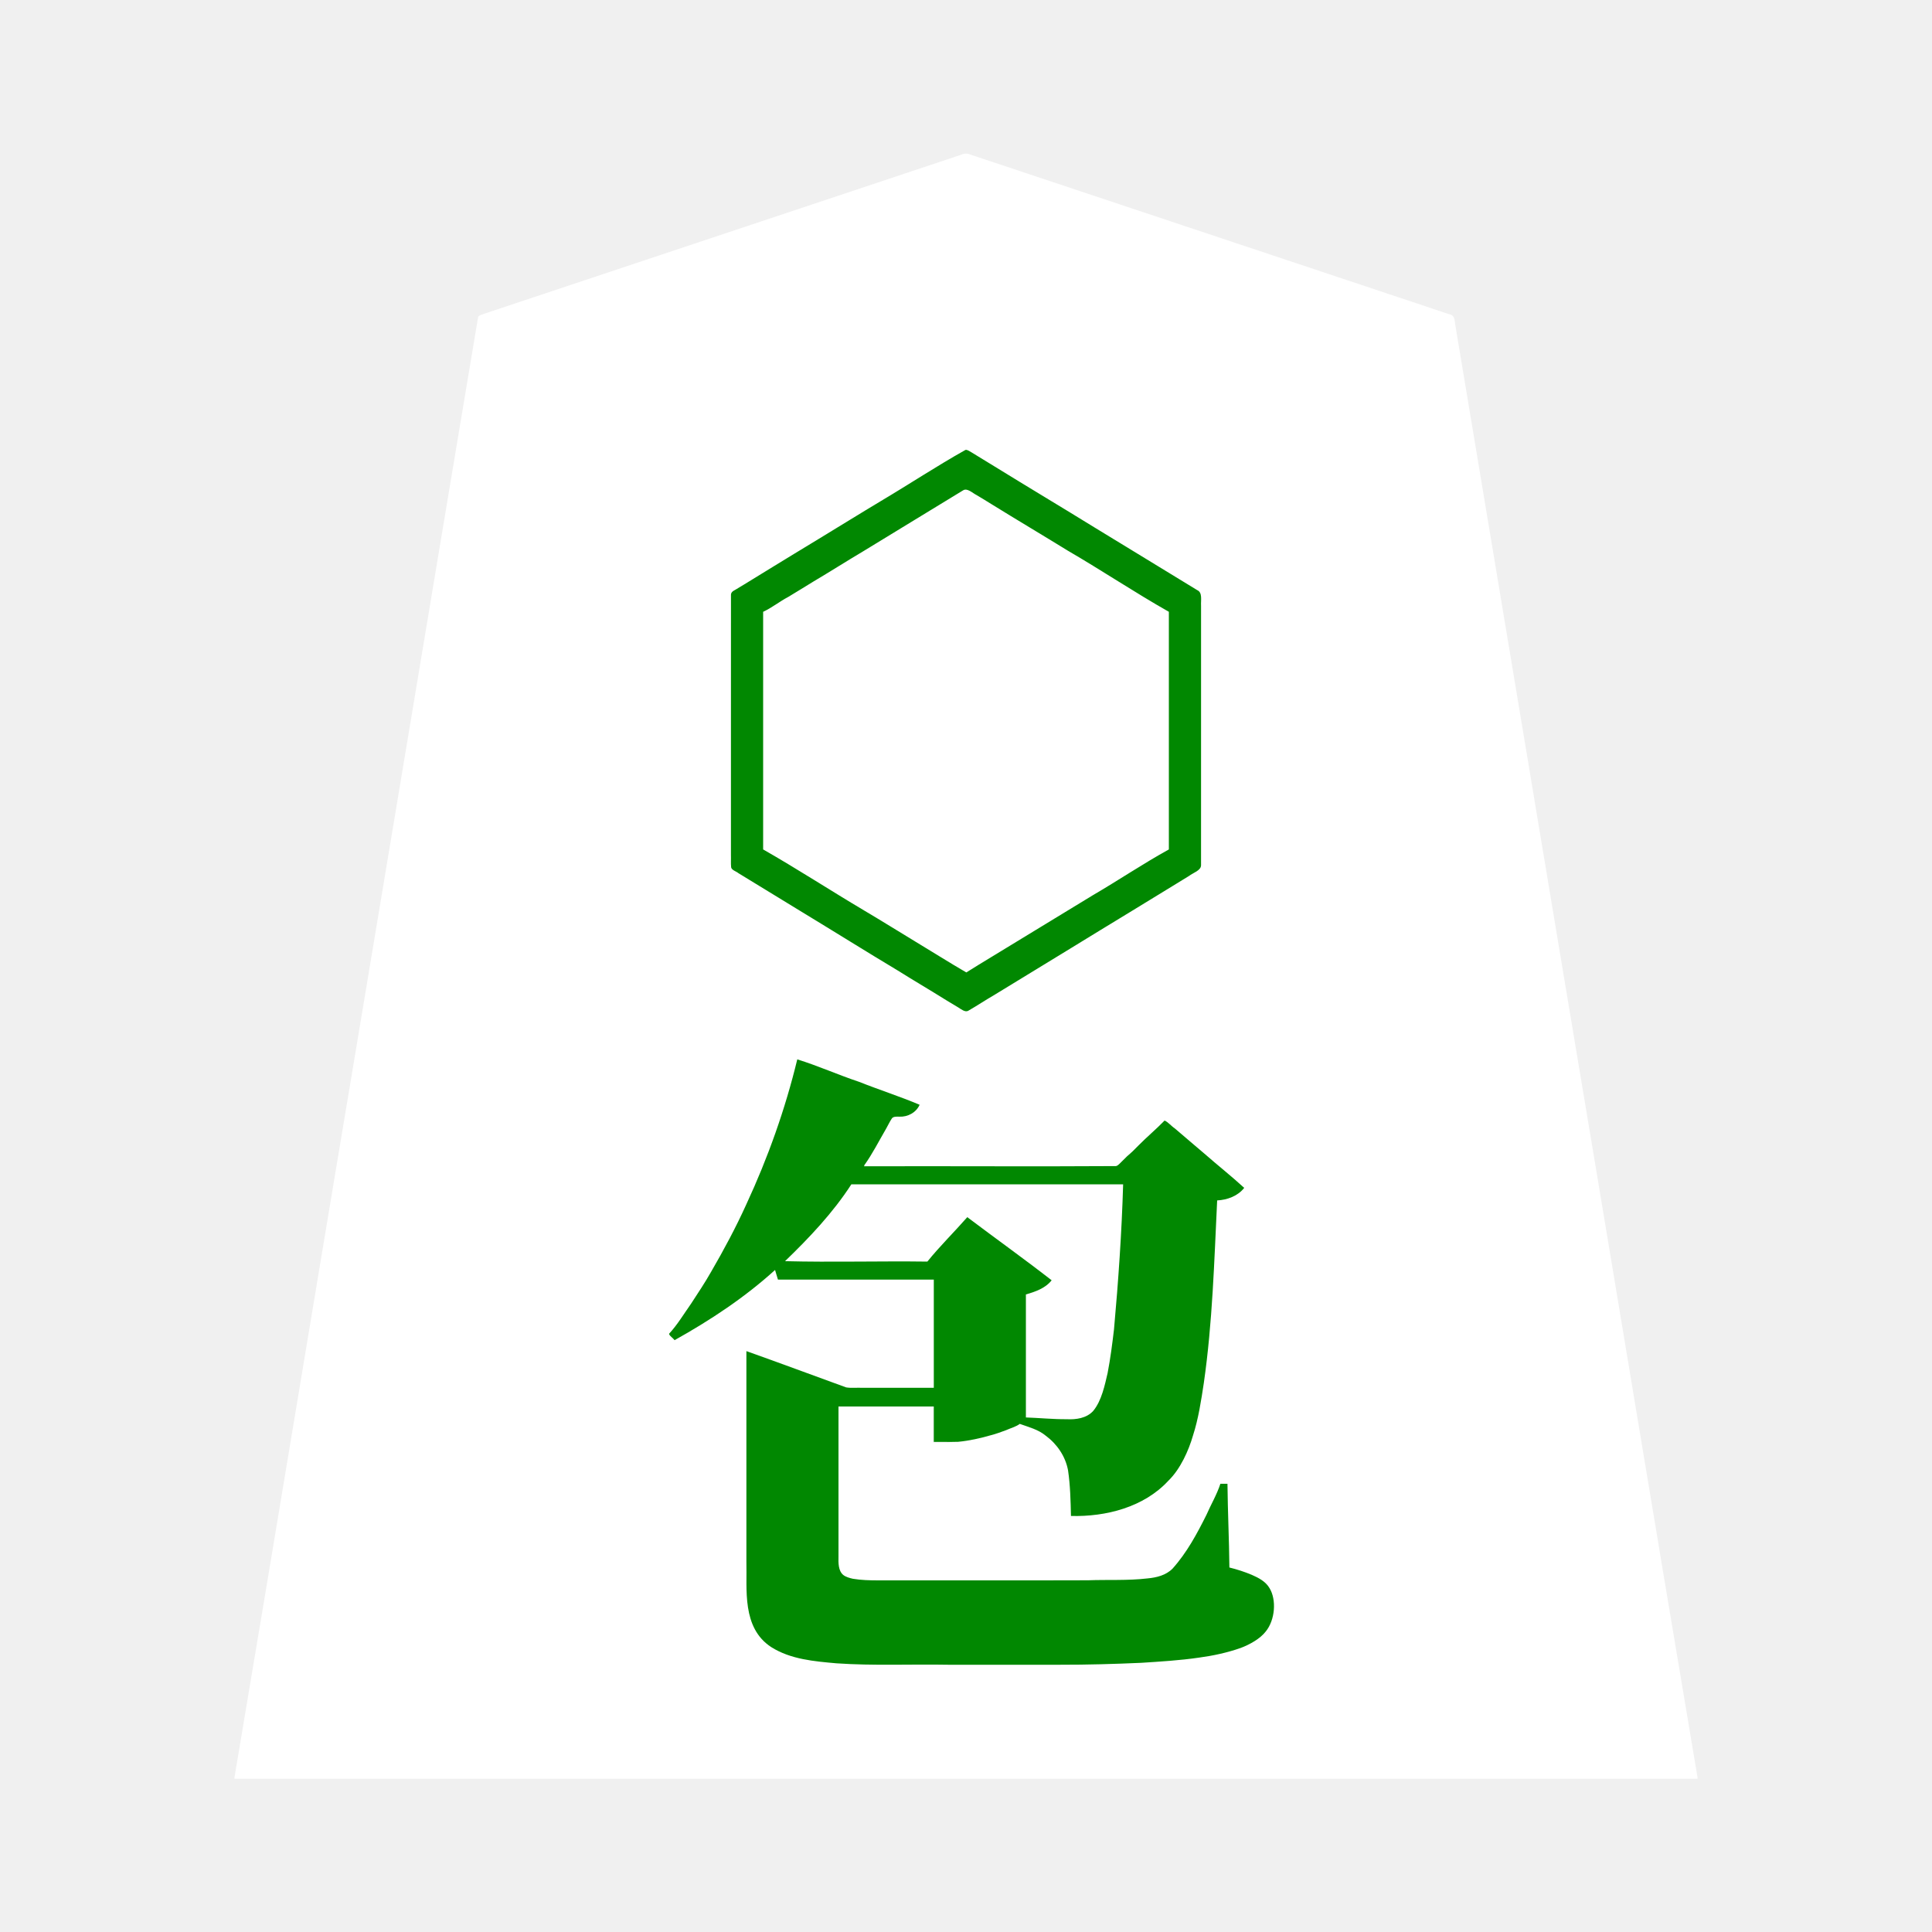
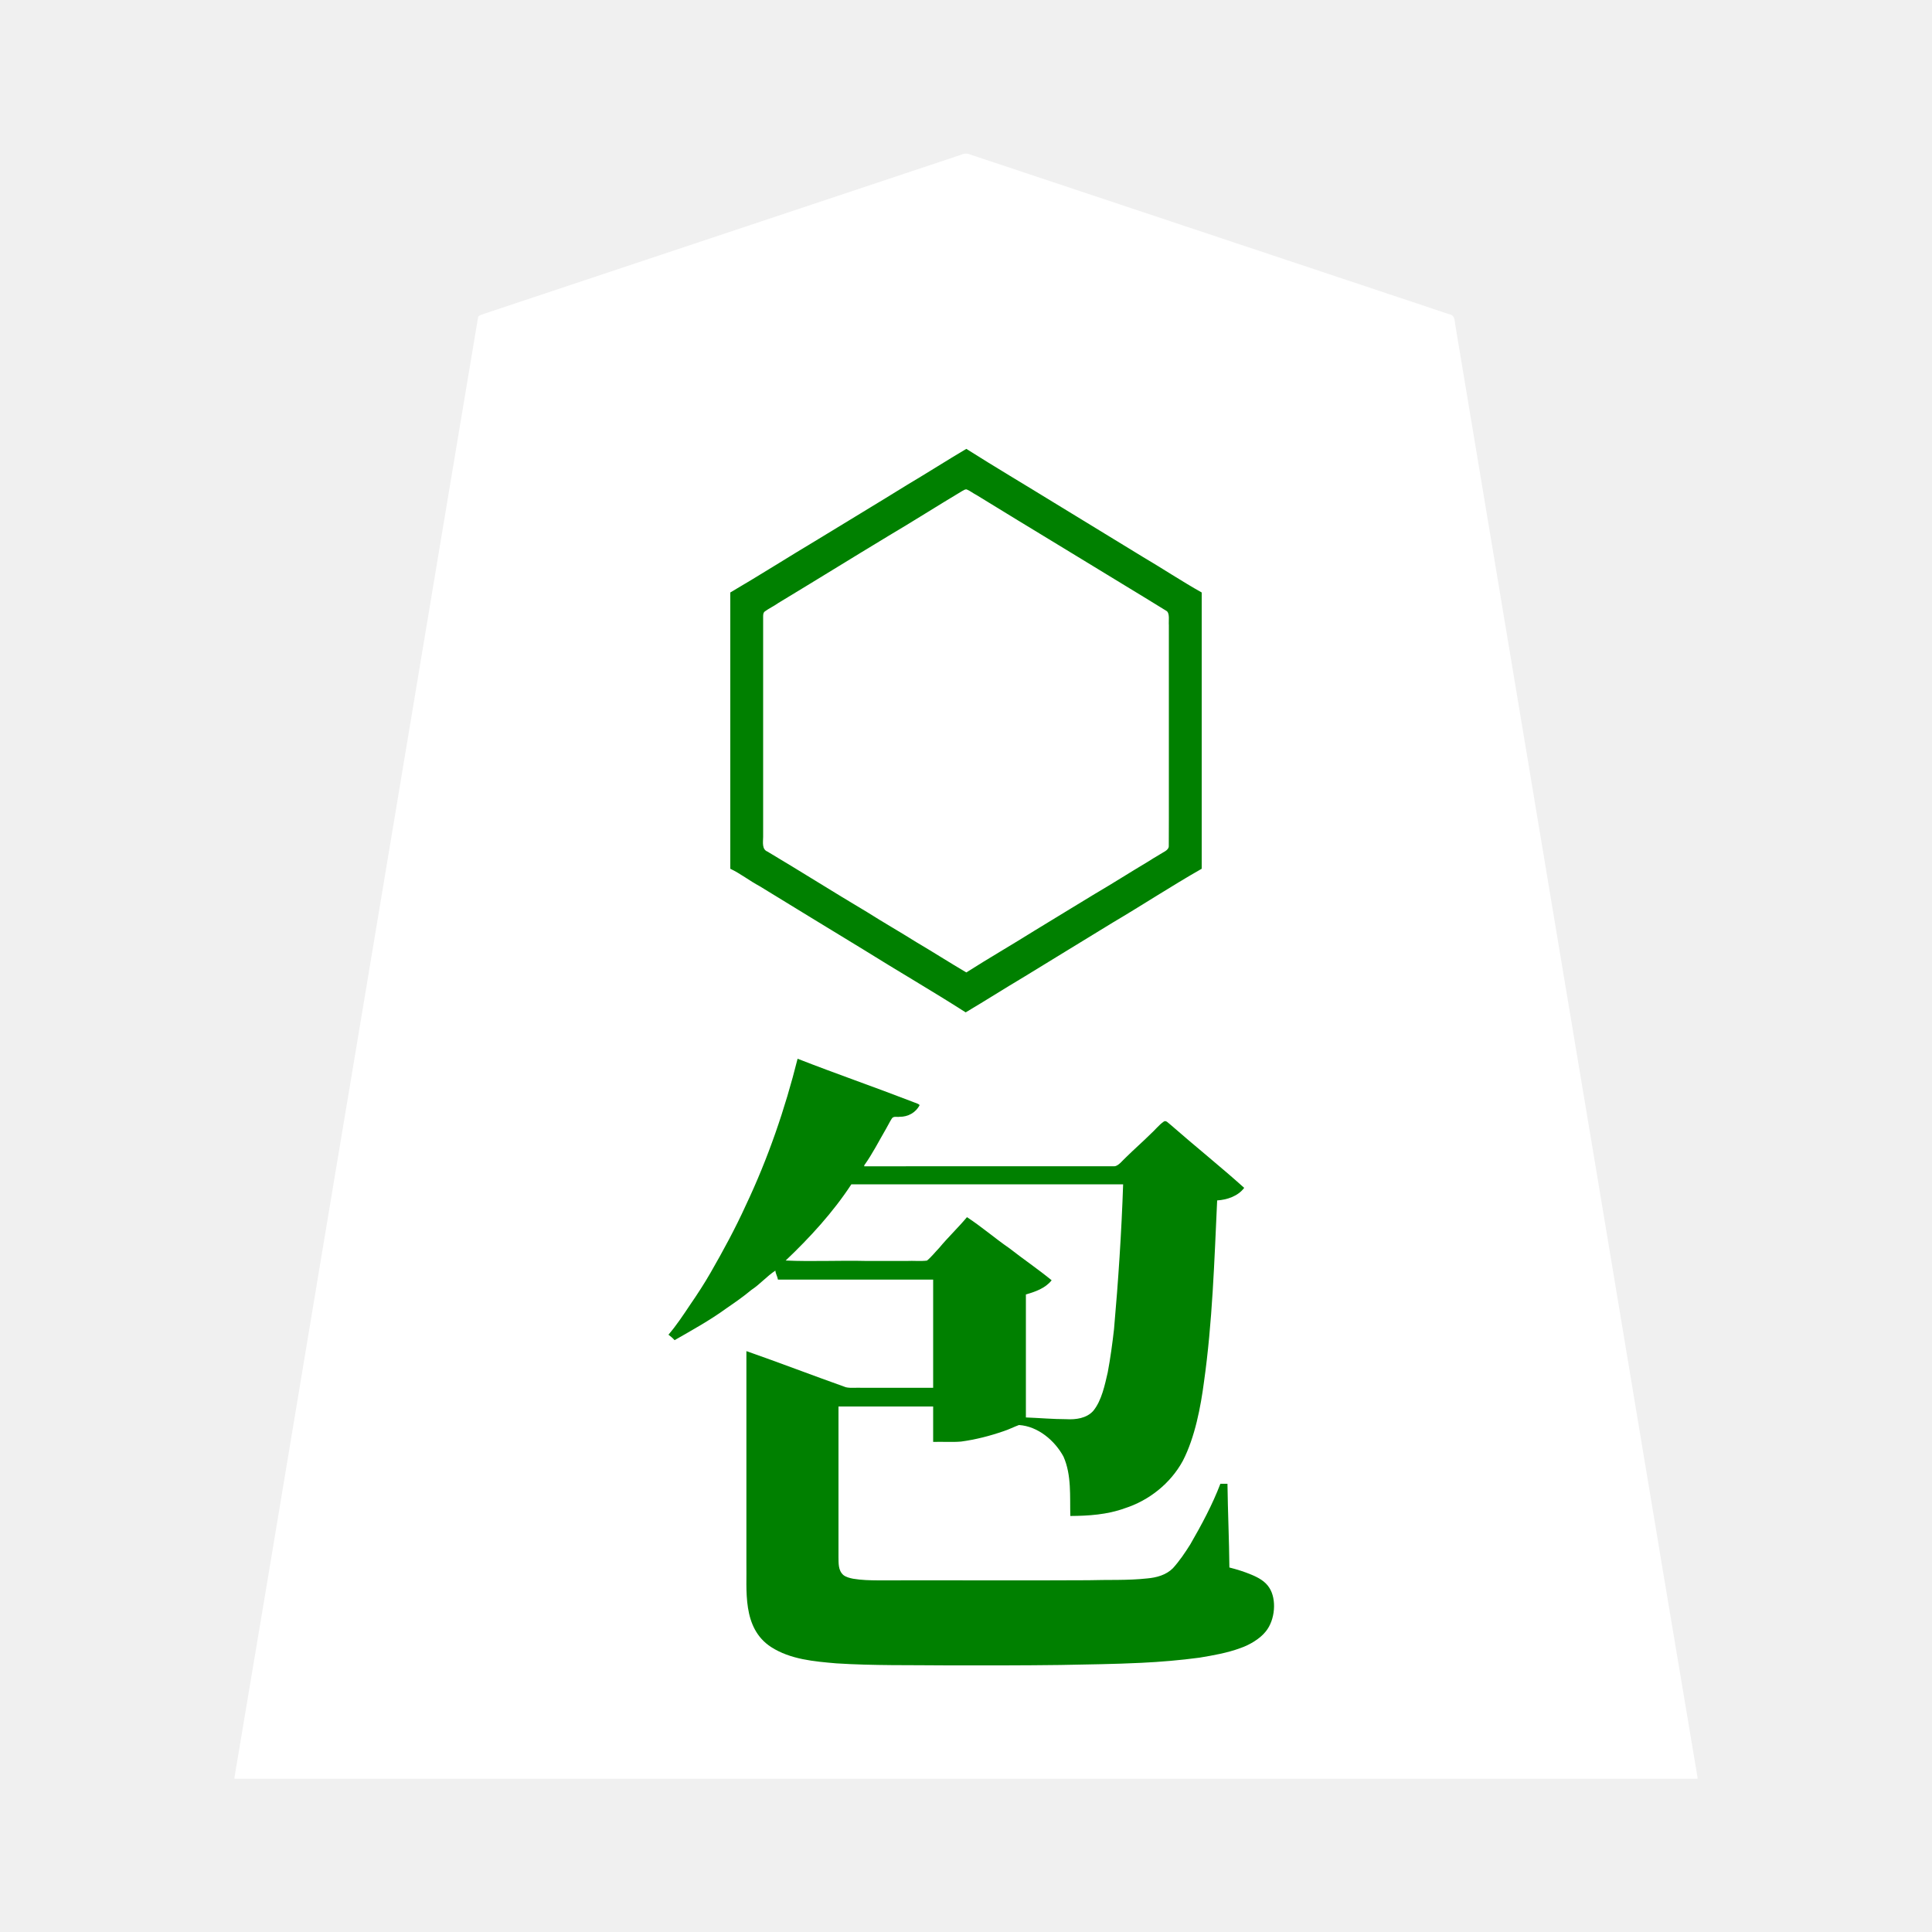
<svg xmlns="http://www.w3.org/2000/svg" width="3000" height="3000">
-   <path d="M364 2760.5v1.5h2272v-1.5c-68.931-409.09-136.257-818.54-204.874-1227.691-51.076-306.848-102.33-613.661-153.4-920.497-4.868-28.824-9.564-57.688-14.431-86.508-1.116-7.008-2.365-13.985-3.488-20.978-1.2-6.774-.246-15.245-9.425-16.859-109.868-36.632-219.702-73.24-329.563-109.867-95.996-32.013-192.02-63.992-288-96-41.993-13.978-83.98-28.011-125.966-41.994-5.663-2.605-10.407-1.693-15.513.621-156.173 52.06-312.354 104.114-468.521 156.173-58.68 19.531-117.334 39.097-175.992 58.657-25.668 8.506-51.298 17.139-76.962 25.643-6.176 2.075-12.369 4.11-18.537 6.195-3.02 1.124-6.483 1.813-8.8 4.255-62.934 375.423-125.132 751.075-187.889 1126.544C490.857 1998.664 428.048 2380.37 364 2760.5m677-689c.862 2.738 4.457 4.791 6.336 7.5 28.087-14.603 55.242-31.398 81.125-49.649 13.574-8.68 26.058-18.877 38.866-28.59 6.477-4.976 12.931-9.938 18.905-15.515 3.038-2.61 6.145-5.118 9.079-7.842 2.88-2.254 6.58-6.08 9.689-6.404.381 5.22 2.947 9.96 4 15h242v170h-109.8c-8.765-.28-17.582.374-26.32-.284-51.981-17.26-102.862-38.63-154.88-55.716v324.6c1.218 41.869-7.398 101.859 38.334 131.846 29.837 19.066 66.193 22.194 100.464 25.249 57.322 4.09 114.907 1.288 172.314 2.305h173.193c42.089.06 84.17-1.053 126.198-2.965 29.969-1.907 60.015-3.733 89.76-8.015 21.721-2.929 43.334-7.42 64.048-14.646 14.066-5.129 30.073-14.009 39.068-24.607 15.267-17.517 18.368-48.77 6.9-66.772-6.095-10.45-17.05-16.003-27.62-20.633-11.22-4.71-22.85-8.442-34.659-11.362-.453-43.359-2.547-86.65-3-130h-9c-5.166 16.221-15.512 33.967-21.664 48.307-14.776 29.492-30.62 59.14-52.928 83.738-10.63 10.434-25.493 13.715-39.758 15.06-30.593 3.332-61.524 1.676-92.236 2.766-109.03.367-218.046-.067-327.07.129-13.388-.084-26.868-.307-40.073-2.713-4.877-1.187-10.9-2.94-14.347-6.186-7.829-7.626-7.078-19.261-6.924-29.262V2183c49.607.76 99.478-.926 149 .5-1.843 3.506-.461 9.166-1 13.655V2240c8.576-.581 17.542.748 26-.5-.376-.427-.665-.865-.5-1.5 25.09.174 49.852-6.231 73.642-13.551 8.455-2.92 16.903-5.956 25.105-9.5 3.664-.606 8.055-4.763 11.022-4.25 28.459 5.45 54.98 23.51 67.994 49.884 6.997 13.892 9.058 29.377 9.849 44.705.934 15.888 1.544 31.8 1.888 47.712 53.399 1.001 111.303-13.892 148.87-54.37 18.578-17.95 31.436-46.45 38.033-68.717 8.524-26.272 12.84-53.702 17.042-80.906 13.833-94.75 16.525-190.54 21.055-286.007 14.688-.394 32.818-7.239 41-18.5-37.44-32.754-75.72-64.563-113.527-96.895-3.268-3.173-6.889-7.264-11.242-2.449-7.238 5.89-13.543 12.821-20.206 19.32-12.433 12.198-25.468 23.7-37.895 35.894-5.168 5.283-10.441 12.82-19.394 11.63H1341c.209-4.972 5.24-9.973 7.722-15.057 10.117-17.07 20.431-34.033 29.618-51.614 1.146-2.381 2.546-4.595 3.87-6.874 2.265-5.415 6.65-6.088 11.474-5.458 11.518-.005 28.193-3.705 32.316-17.997-31.35-10.06-61.818-23.447-92.992-34.13-31.08-11.76-62.612-22.758-93.508-34.87-20.039 76.847-45.237 152.75-79.392 224.606-16.298 35.978-34.913 70.88-54.778 104.971-19.25 33.3-41.127 65.333-64.33 95.923m95-937.31v193.51c.355 5.926-.51 13.04.465 18.417.826 4.399 8.889 6.273 11.565 8.982 32.805 20.283 65.92 40.103 98.734 60.372 49.767 30.183 99.117 61.02 149 91 24.589 15.385 49.609 30.084 74.208 45.432 6.317 3.875 12.74 7.56 19.04 11.455 4.483 2.838 9.98 7.414 14.349 4.645 14.052-8.018 27.47-17.077 41.455-25.192 39.53-24.205 79.088-48.316 118.643-72.464 29.839-18.223 59.604-36.515 89.485-54.669 22.606-13.742 45.18-27.502 67.687-41.383 8.209-4.98 16.338-10.092 24.56-15.052 6.285-5.127 18.297-8.226 18.766-16.084.122-69.711-.022-139.42.043-209.128V941.04c-.02-4.805.025-9.594-.014-14.388.427-8.159-10.657-11.32-16.048-15.39-50.69-30.948-101.431-61.83-152.078-92.833-50.548-31.08-101.373-61.712-151.93-92.77-11.772-7.362-23.764-14.353-35.535-21.691-2.647-1.804-5.567-3.275-8.493-4.407-43.857 25.195-86.56 52.723-129.947 78.758-32.707 19.655-65.11 39.776-97.743 59.547-24.67 14.833-49.163 29.995-73.757 44.94-18.564 11.152-36.769 22.821-55.406 33.84-9.266 3.558-7.114 13.863-7.049 21.992zm48 185.81c53.3 30.382 105.078 64.149 157.926 95.456 39.598 23.982 79.153 48.014 118.614 72.188 7.651 4.364 15.055 9.078 22.53 13.697 6.69 3.074 14.596 11.324 20.878 7.696 52.277-30.911 103.493-63.543 155.734-94.505 52.267-31.089 103.58-64.384 156.318-94.532V949c-53.326-30.284-104.721-64.536-157.764-95.471-39.713-24.285-79.644-48.2-119.266-72.628-7.321-4.583-14.628-9.15-22.11-13.472-7.114-3.68-14.527-11.76-21.805-7.325-51.746 31.583-103.54 63.03-155.25 94.655-26.178 15.618-51.934 31.908-78.131 47.492-12.75 8.106-25.826 15.64-38.644 23.623-13.333 6.993-25.412 16.836-39.03 23.126zm34 638.5v1.5h223c17.807-23.722 42.18-44.271 60-68 44.765 28.934 85.51 65.623 130 95v1.5c-10.187 11.209-24.792 16.629-39 20.5v193c21.64.804 43.214 3.01 64.897 2.768 14.59.734 31.289-1.386 41.649-12.9 13.473-16.296 18.32-41.682 22.557-59.928 4.457-22.813 7.308-45.933 9.906-69.005 6.563-74.83 12.16-149.816 13.991-224.935h-424c-14.035 21.826-31.46 42.17-47.877 62.37-16.334 21.083-38.228 37.988-55.123 58.13" style="fill:#fff;fill-rule:evenodd;stroke:none" />
-   <path d="M1039 2071.625c1.37 3.342 5.977 6.02 8.5 9.375 55.433-30.92 108.865-66.222 156-109 1.609 4.847 2.822 10.13 4.5 15h242v168h-110.4c-8.303-.465-18.252.694-25.79-.687-51.586-18.745-103.096-37.938-154.81-56.313v327c1.228 42.111-7.57 102.682 38.688 132.687 30.132 19.02 66.699 22.025 101.194 25.109 57.569 3.964 115.384 1.179 173.029 2.204h174.393c41.953.077 83.86-1.109 125.749-2.982 29.987-1.943 60.031-3.739 89.792-8.075 21.898-2.939 43.63-7.632 64.502-14.933 14.117-5.29 30.379-14.326 38.966-25.49 14.823-17.931 17.031-49.546 5.966-67.525-6.095-10.45-17.05-16.003-27.62-20.633-11.22-4.71-22.85-8.442-34.659-11.362-.453-43.359-2.547-86.65-3-130h-11c-5.166 16.221-15.512 33.967-21.664 48.307-14.66 29.38-30.497 58.785-52.556 83.382-10.291 10.452-24.922 13.965-38.961 15.26-30.564 3.598-61.525 1.742-92.22 2.908-108.626.407-217.234-.074-325.856.143-13.159-.023-26.38-.324-39.375-2.492-4.927-1.118-10.954-2.793-14.67-5.708-8.29-6.397-7.874-19.583-7.698-28.763V2184h148v55c12.556-.205 25.125.258 37.675-.159 17.333-1.626 34.334-5.47 51.03-10.267 7.968-2.004 15.659-4.944 23.352-7.738 6.885-3.108 15.9-5.525 21.443-9.836 13.726 4.971 28.763 8.67 40.36 18.391 17.574 12.98 30.6 32.11 34.587 53.68 3.48 23.476 3.98 47.254 4.553 70.929 54.196 1.377 113.169-13.496 151.233-54.733 18.865-18.272 31.62-47.315 38.171-69.977 8.58-26.595 12.73-54.401 16.904-81.928 13.496-93.898 16.112-188.78 20.692-283.362 15.534-.749 32.217-6.783 42-19.5-19.983-18.295-41.299-35.131-61.648-52.996-10.229-8.868-20.71-17.436-30.908-26.32-5.209-4.219-10.09-8.867-15.304-13.068-5.188-3.405-10.906-10.337-15.808-12.116-12.967 13.395-27.353 25.317-40.434 38.602-5.71 5.99-11.678 11.708-17.978 17.045-2.82 2.685-5.52 5.5-8.29 8.223-2.802 2.446-5.642 6.528-9.006 6.823-130.162.875-260.44-.159-390.624.307v-1.5c12.86-17.955 22.86-37.915 33.979-56.95 2.786-4.885 5.15-10.023 8.205-14.759 2.049-4.461 8.067-3.928 12.224-3.813 13.219.592 26.09-6.318 31.592-18.478-30.662-12.974-62.972-23.273-93.992-35.63-32.275-10.705-63.547-24.88-96.008-34.87-18.708 77.325-45.57 152.874-79.071 225.01-16.283 36.005-35.007 70.875-54.828 105-9.578 16.968-20.474 33.125-31.075 49.45-10.999 15.596-21.089 32.505-34.026 46.54zm96-937.334V1327.7c.253 5.98-.347 13.062.283 18.52.191 4.881 8.437 6.986 11.27 9.6 32.859 20.206 65.83 40.194 98.724 60.333 49.766 30.184 99.069 61.088 149 91 24.71 15.536 49.966 30.245 74.695 45.75 6.317 3.875 12.74 7.56 19.04 11.455 4.525 2.81 10.382 7.661 15.171 5.328 14.141-8.084 27.664-17.197 41.768-25.333 39.67-24.276 79.386-48.466 119.06-72.71 29.83-18.25 59.601-36.583 89.51-54.684 22.567-13.806 45.195-27.51 67.702-41.405 8.324-5.097 16.64-10.244 24.968-15.31 6.553-5.076 18.732-8.483 18.789-16.676.057-69.92-.01-139.831.02-209.737V940.84c-.56-9.093 2.59-20.719-6.094-24.571-52.554-32.273-105.362-64.15-157.936-96.368-52.174-32.198-104.822-63.603-156.977-95.81-11.762-7.382-23.766-14.346-35.514-21.735-2.89-1.474-6.291-4.342-9.281-3.742-44.235 24.818-87.05 53.064-130.719 79.03-32.749 19.586-65.132 39.745-97.756 59.51-24.637 14.804-49.093 29.958-73.653 44.875-18.566 11.209-36.81 22.875-55.476 33.903-4.003 2.043-6.823 4.2-6.551 8.528-.122 69.862.022 139.745-.043 209.83m50 184.71c53.3 30.382 105.078 64.149 157.926 95.456 26.607 15.733 52.777 32.122 79.214 48.115 26.153 15.695 52.005 32.181 78.36 47.429 26.019-16.41 52.79-32.143 78.992-48.358 39.204-23.786 78.299-47.77 117.498-71.55 39.603-23.1 77.925-48.947 118.01-71.092V950c-53.17-30.135-104.365-64.404-157.277-95.154-39.486-24.32-79.382-47.975-118.798-72.386-7.403-4.59-14.773-9.2-22.294-13.589-6.798-3.412-14.645-11.512-21.102-7.477-51.65 31.648-103.505 62.973-155.134 94.638-26.068 15.479-51.636 31.772-77.721 47.219-12.75 8.106-25.826 15.64-38.644 23.623-13.333 6.993-25.412 16.836-39.03 23.126zm34 639.333c73.175 1.902 147.575-.345 221 .667 19.113-23.71 41.81-45.966 62-69 43.448 32.76 88.063 64.627 131 98-9.667 12.412-25.483 17.84-40 22v191c21.085.76 42.135 2.888 63.261 2.742 14.495.78 31.015-1.463 41.285-12.875 13.262-16.028 18.146-40.94 22.37-58.896 4.332-22.46 7.219-45.17 9.909-67.856 6.739-74.88 11.977-149.95 14.175-225.115h-422c-28.516 44.13-65.342 82.995-103 119.333" style="fill:#018801;fill-rule:evenodd;stroke:none" />
+   <path d="M364 2760.5v1.5h2272v-1.5c-68.931-409.09-136.257-818.54-204.874-1227.691-51.076-306.848-102.33-613.661-153.4-920.497-4.868-28.824-9.564-57.688-14.431-86.508-1.116-7.008-2.365-13.985-3.488-20.978-1.2-6.774-.246-15.245-9.425-16.859-109.868-36.632-219.702-73.24-329.563-109.867-95.996-32.013-192.02-63.992-288-96-41.993-13.978-83.98-28.011-125.966-41.994-5.663-2.605-10.407-1.693-15.513.621-156.173 52.06-312.354 104.114-468.521 156.173-58.68 19.531-117.334 39.097-175.992 58.657-25.668 8.506-51.298 17.139-76.962 25.643-6.176 2.075-12.369 4.11-18.537 6.195-3.02 1.124-6.483 1.813-8.8 4.255-62.934 375.423-125.132 751.075-187.889 1126.544C490.857 1998.664 428.048 2380.37 364 2760.5m676-688.25c2.205 2.404 5.526 3.751 7.328 6.75 28.145-14.568 55.2-31.485 81.208-49.618 13.397-8.867 26.241-18.492 38.758-28.553 6.423-4.941 12.825-9.957 18.841-15.392 5.855-4.017 12.69-12.82 18.865-13.437.383 4.888 3.253 9.195 4 14h241v170h-109.8c-8.46-.428-18.535.591-26.247-.487-51.564-17.67-102.31-38.228-153.953-55.513v325.8c1.032 41.553-7.255 100.78 38.075 130.491 29.72 19.293 66.117 22.441 100.395 25.468 57.22 3.84 114.68 2.552 171.993 3.241 57.998.074 116.008.133 173.994-.62 41.722-.918 83.498-1.122 125.182-3.308 29.974-1.301 59.886-4.043 89.64-7.749 21.483-3.365 43.14-7.123 63.68-14.442 14.62-4.848 30.987-14.22 40.306-24.975 15.4-17.663 18.85-49.914 6.433-67.814-14.717-18.867-39.93-24.757-61.698-31.092-.425-43.342-2.431-86.667-3-130h-9c-12.491 32.713-29.253 63.858-46.75 94.13-8.087 12.93-16.78 25.726-27.018 37.062-10.814 10.683-25.796 14.65-40.52 15.854-30.54 3.232-61.357 1.819-92.011 2.743-109 .601-218.003-.109-326.99.211-13.374-.06-26.81-.406-39.99-2.743-5.09-.999-11.242-2.86-14.815-6.17-7.441-7.535-7.016-18.909-6.906-28.622V2183h149v55c14.013-.413 30.573.676 43.365-.79 22.617-3.404 44.899-8.92 66.407-16.72 7.889-2.34 16.386-7.461 23.703-9.208 29.282 3.428 55.437 23.84 68.91 49.544 12.762 28.85 9.745 61.59 10.615 92.174 53.65 1.786 112.125-13.97 149.732-54.106 18.475-18.294 29.762-42.735 37.752-67.058 8.282-27.488 14.089-55.755 17.665-84.225 13.563-94.307 16.45-189.606 20.851-284.611 14.762-.998 31.683-6.227 41-18.5-39.224-35.546-81.375-67.845-120.5-103.5-13.94 12.67-27.03 26.302-40.975 38.975-5.56 6.253-11.977 11.529-18.127 17.127-5.548 4.352-11.584 13.774-17.707 14.726-130.56.491-261.124-.09-391.691.172.116-4.868 5.057-9.678 7.443-14.628 10.48-17.004 20.67-34.159 29.872-51.882 2.708-3.51 4.994-11.589 9.157-12.14 13.019-1.108 32.27.57 38.528-18.35-62.342-22.06-124.384-46.3-186.5-69-20.155 77.24-45.425 153.564-79.997 225.71-16.151 35.735-34.803 70.304-54.39 104.227-9.7 17.04-20.402 33.431-31.456 49.604-10.826 15.759-21.251 32.193-33.657 46.709m95-724.25c15.884 7.496 29.992 18.792 45.521 27.041 28.55 17.745 57.508 34.82 86.02 52.603 49.964 30.569 100.08 60.918 149.99 91.573 18.921 11.31 37.483 23.174 56.42 34.43 8.015 4.844 15.882 9.97 24.048 14.548 3.761 2.276 8.252-1.161 11.56-3.219 29.931-18.091 59.753-36.389 89.535-54.707 44.45-27.221 89.116-54.077 133.438-81.486 44.563-26.67 88.427-55.075 133.468-80.783V921c-30.833-17.302-60.748-37.186-91.29-55.163-53.307-32.52-106.476-65.27-159.905-97.596-19.828-12.39-40.099-24.056-59.85-36.56-17.698-9.974-34.465-21.806-52.312-31.418-3.327-1.637-7.65 2.883-11.134 4.344-29.76 18.078-59.464 36.178-89.113 54.424-44.6 26.555-88.336 54.47-132.953 80.993-44.488 26.758-88.72 54.869-133.443 80.976zm49-213.706V1301.3c.267 5.168-.424 11.344.47 16.03.258 3.783 6.904 5.626 9.073 7.693a45990 45990 0 0 0 86.652 52.736c43.448 25.758 86.114 52.752 129.445 78.684 21.647 13.403 43.383 26.584 65.176 39.746 5.404 3.3 10.7 6.793 16.214 9.91 3.79 2.28 7.967 5.732 12.223 3.296 11.737-6.896 23.287-14.117 34.938-21.152 34.738-20.84 69.044-42.358 103.799-63.151 51.787-31.689 103.862-62.893 155.55-94.736 5.665-4.336 15.125-7.425 17.996-12.841 1.324-61.189-.24-122.597.464-183.825V965.862c.094-6.893 1.89-16.275-6.336-19.987-45.485-27.162-90.25-55.458-135.725-82.613-45.322-28.107-91.098-55.445-136.553-83.318-10.37-6.135-20.58-12.551-30.904-18.734-6.427-4.89-11.068-1.857-15.985 1.796-36.899 22.515-73.692 45.154-110.72 67.44-55.229 33.83-110.683 67.32-165.917 101.125-7.008 4.344-14.001 8.678-21.083 12.875-3.077 1.424-5.704 3.6-8.152 5.807-1.783 61.051.324 122.645-.625 184.041m35 823.206v1.5h203.4c5.205-.184 10.413.25 15.595-.2 3.976-.409 6.942-4.377 9.429-6.805 17.253-20.691 36.902-39.272 54.076-59.995 44.71 29.063 85.221 65.447 129.5 95v1.5c-10.224 11.152-24.774 16.698-39 20.5v193c21.351.76 42.635 2.829 64.026 2.723 14.856.83 31.95-1.077 42.52-12.856 13.647-16.572 18.365-42.43 22.748-60.921 3.996-22.651 7.483-45.424 9.716-68.316 6.558-74.717 11.77-149.65 13.99-224.63h-424c-13.603 21.753-31.031 41.775-47.248 61.731-16.224 20.955-37.798 37.908-54.752 57.769" style="fill:#fff;fill-rule:evenodd;stroke:none" />
+   <path d="M1038 2072.5c3.35 2.603 6.674 5.289 9.5 8.5 27.232-15.628 54.936-30.831 80.387-49.407 13.246-9.073 26.464-18.222 38.791-28.544 13.307-8.71 24.176-21.445 37.322-30.049.383 4.888 3.253 9.195 4 14h241v168h-109.8c-8.279-.613-18.315.917-25.771-.91-51.616-18.318-102.733-38.03-154.429-56.09v328.2c1.01 41.85-7.398 101.669 38.517 131.409 30.017 19.224 66.593 22.25 101.077 25.245 57.66 3.694 115.512 2.529 173.265 3.146 58.303.082 116.592.129 174.888-.633 41.842-.842 83.698-1.288 125.5-3.343 30.183-1.463 60.328-4.002 90.272-8.01 21.483-3.576 43.182-7.345 63.68-14.922 14.467-4.944 30.645-14.721 39.34-25.857 14.661-17.953 17.073-49.912 5.473-67.688-6.358-10.205-17.12-15.921-27.789-20.38-11.073-4.655-22.587-8.223-34.223-11.167-.425-43.342-2.431-86.667-3-130h-11c-12.491 32.713-29.253 63.858-46.75 94.13-8.087 12.93-16.78 25.726-27.018 37.062-10.637 10.56-25.413 14.534-39.922 15.786-30.324 3.335-60.982 1.852-91.423 2.798-108.599.639-217.19-.116-325.775.224-13.164-.088-26.369-.345-39.355-2.556-5.075-.968-11.243-2.618-15.021-5.627-8.523-7.215-7.507-19.097-7.736-28.152V2184h147v55c14.405-.503 28.9.68 43.266-.532 22.691-3.012 44.977-8.798 66.585-16.282 8.005-2.63 15.525-6.529 23.406-9.419 29.36 1.865 55.627 24.086 69.129 49.059 12.761 28.85 9.744 61.59 10.614 92.174 28.303-.154 57.481-2.105 84.363-11.902 38.037-12.152 71.349-38.84 90.312-73.692 18.974-36.599 27.894-84.845 32.764-121.927 13.263-93.618 16.15-188.178 20.561-282.479 15.386-.936 32.396-6.61 42-19.5-37.262-33.445-76.426-64.755-114.08-97.753-3.714-2.586-7.254-8.05-11.168-4.935-7.567 5.415-13.321 12.99-20.227 19.163-12.433 12.272-25.568 23.729-38 36-5.295 4.687-11.683 13.635-17.995 13.964-129.509.175-259.024-.033-388.53.061v-1.5c12.863-17.94 22.866-37.892 33.966-56.92 2.999-5.133 5.52-10.518 8.715-15.529 2.562-4.482 8.375-2.153 12.115-2.894 13.026.202 25.229-6.423 31.204-18.157-2.29-2.677-7.304-3.496-10.95-5.186-59.236-22.889-119.46-43.698-178.55-66.814-19.531 77.902-45.777 154.433-80.17 227.112-16.336 35.976-35.241 70.784-54.9 105.014-9.798 17.078-20.55 33.568-31.709 49.78-10.62 15.925-21.29 32.04-33.721 46.594m96-723.5c15.884 7.496 29.992 18.792 45.521 27.041 53.65 32.765 107.212 65.732 160.971 98.317 52.71 32.97 106.666 64.163 159.008 97.642 30.378-17.99 60.397-37.193 90.81-55.247 45.781-28.245 91.82-56.008 137.616-84.21 46.275-27.297 91.44-57.008 138.074-83.543V920c-30.833-17.302-60.748-37.186-91.29-55.163a80667 80667 0 0 1-137.314-83.868c-45.553-28.067-91.741-55.336-136.896-83.969-30.586 18.16-60.833 37.44-91.45 55.647-45.727 28.314-91.813 55.99-137.679 84.058C1225.487 864.111 1180 893.065 1134 920zm366.5 161c34.908-22.222 71.003-43.035 106.105-65.032 31.038-19.081 62.313-37.827 93.367-56.87 27.502-16.063 54.311-33.255 81.668-49.541 6.187-3.954 12.449-7.763 18.766-11.489 5.251-3.64 14.091-6.508 14.478-12.792.33-60.525-.06-121.072.116-181.585V970.858c-.581-6.752 1.636-17.858-3.166-21.879-43.597-27.013-87.667-53.342-131.366-80.196-43.95-26.976-88.216-53.43-132.1-80.488a3752 3752 0 0 1-31.817-19.476c-4.944-2.49-10.213-6.643-14.908-8.556-2.426-1.312-5.572 1.234-7.386 2.087-38.402 22.958-76.133 46.994-114.633 69.777-57.135 34.469-113.805 69.692-170.95 104.124-6.789 4.917-14.555 8.358-21.272 13.35-3.156 2.559-2.266 8.234-2.402 11.327V1299.5c-.231 8.936-1.926 19.39 6.729 22.851 51.83 30.829 102.746 63.116 154.597 93.9 25.508 16.17 51.746 31.143 77.319 47.188 25.78 15.164 51.112 31.458 76.855 46.561M1220 1957.333c41.196 1.902 83.6-.346 125.043.667h62.938c10.13-.513 22.212.7 31.44-.564 6.062-4.812 12.6-13.072 18.965-19.667 13.688-16.528 29.353-31.313 43.114-47.769 22.664 14.749 43.429 32.857 65.761 48.21 21.612 16.905 44.548 32.452 65.739 49.79-9.71 12.35-25.463 17.914-40 22v191c20.941.797 41.85 2.698 62.821 2.71 14.612.852 31.368-1.325 41.725-12.843 13.392-16.273 18.247-41.615 22.532-59.807 4.164-22.21 7.2-44.594 9.755-67.027 6.638-74.857 11.615-149.92 14.167-225.033h-422c-28.476 43.47-64.39 82.638-102 118.333" style="fill:green;fill-rule:evenodd;stroke:none" />
</svg>
